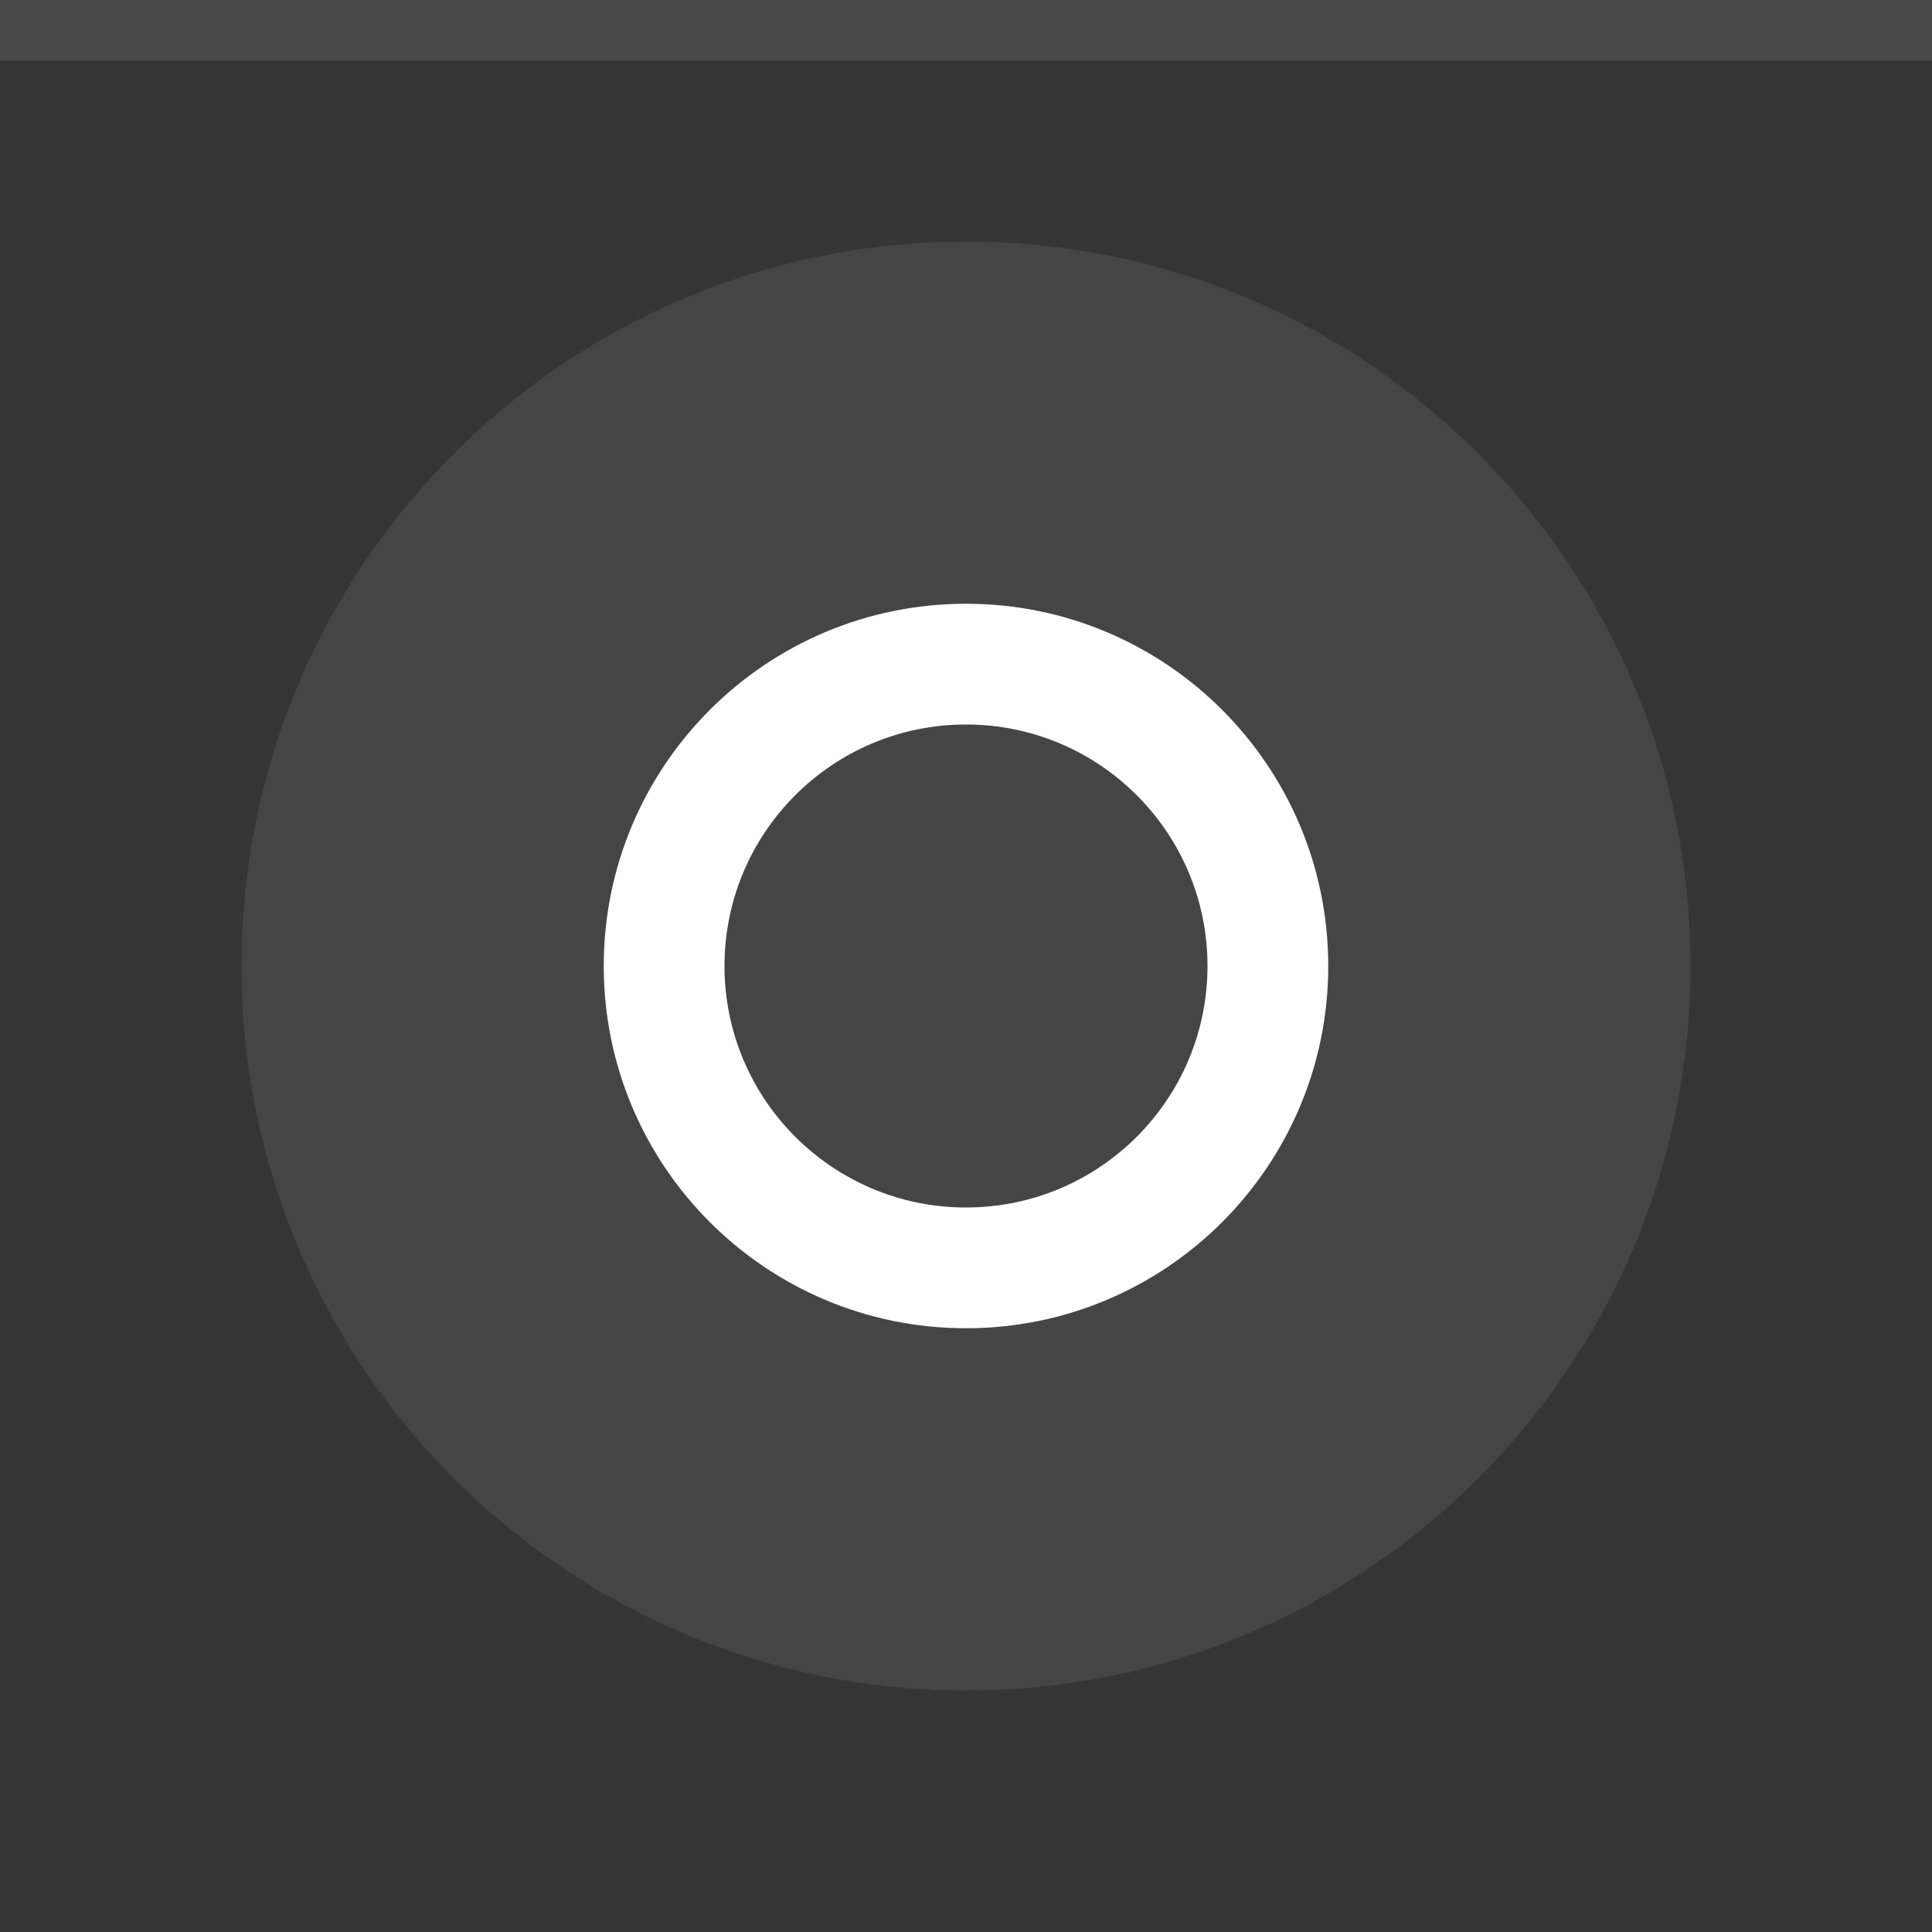
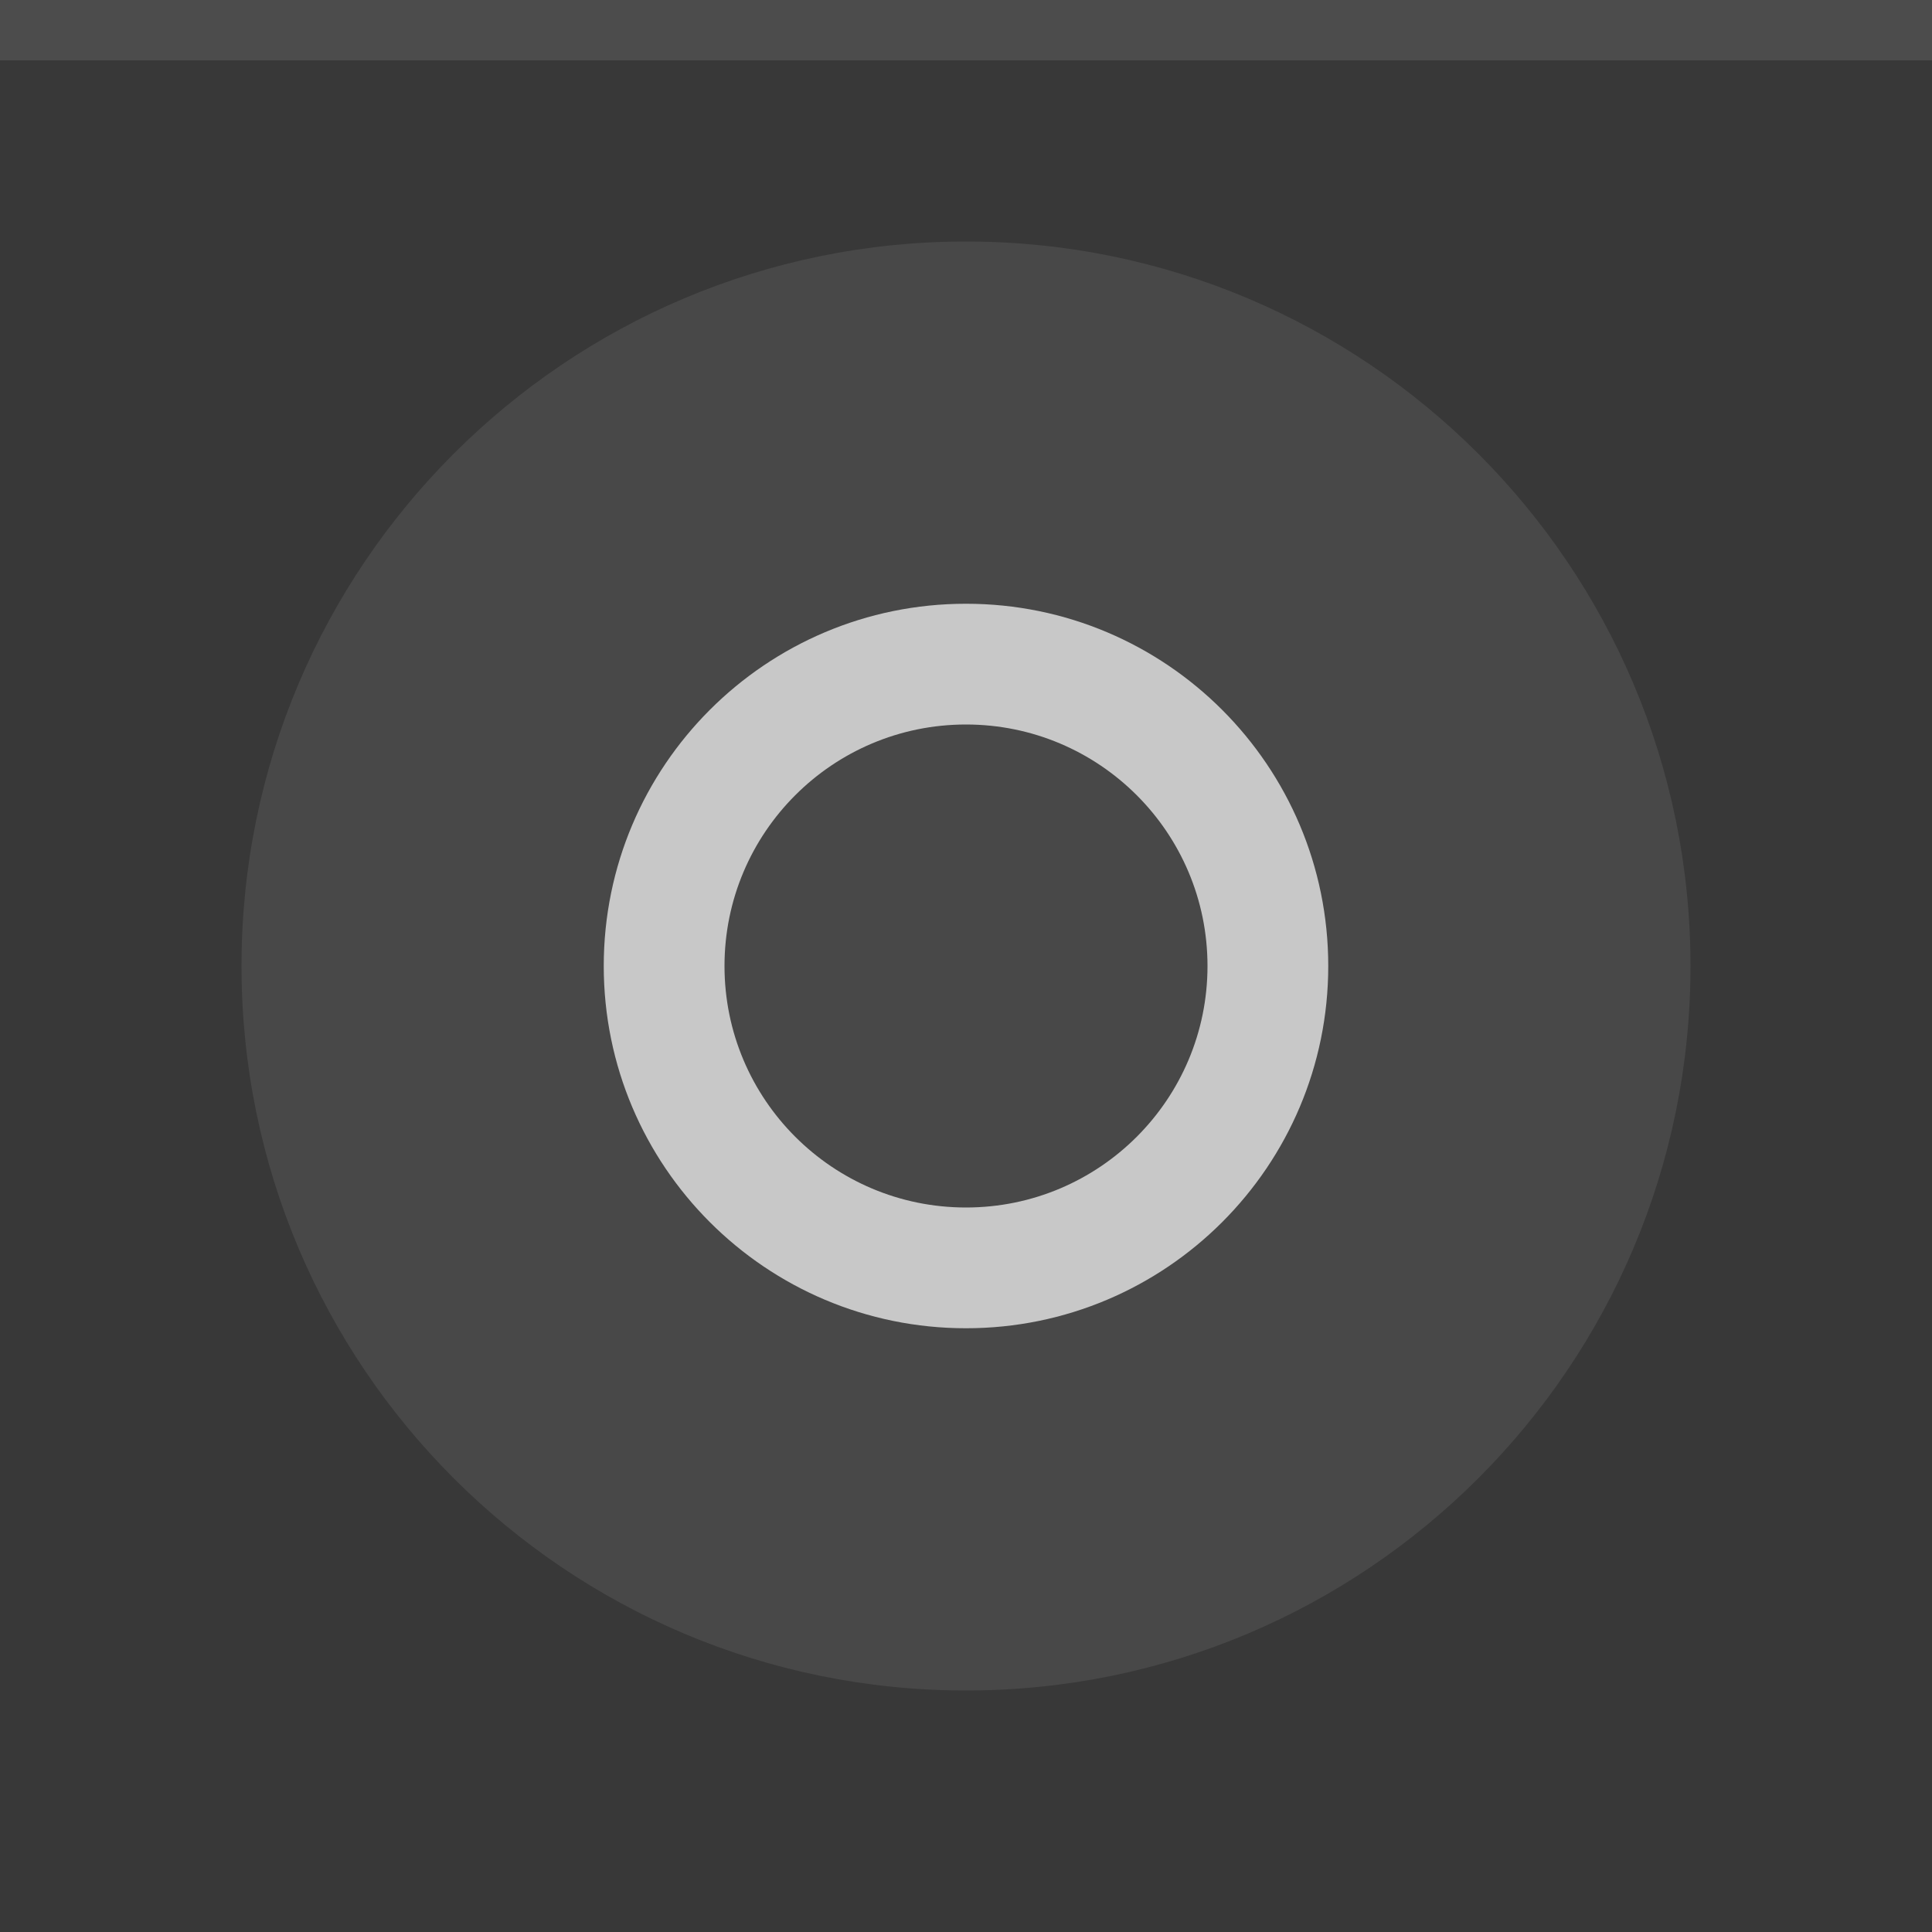
<svg xmlns="http://www.w3.org/2000/svg" width="32" height="32" viewBox="0 0 32 32">
-   <rect width="32" height="32" fill="#353535" />
-   <rect width="32" height="1" fill="#FFFFFF" fill-opacity="0.1" />
-   <g fill="#FFFFFF">
-     <circle cx="16" cy="16" r="12" opacity="0.08" />
-     <path d="m16 10a6 6 0 0 0 -6 6 6 6 0 0 0 6 6 6 6 0 0 0 6 -6 6 6 0 0 0 -6 -6zm0 2a4 4 0 0 1 4 4 4 4 0 0 1 -4 4 4 4 0 0 1 -4 -4 4 4 0 0 1 4 -4z" />
+   <rect width="32" height="32" fill="#383838" />
+   <rect width="32" height="1" fill="#ffffff" fill-opacity=".1" />
+   <g fill="#ffffff">
+     <circle cx="16" cy="16" r="12" opacity=".08" />
+     <path d="m16 10a6 6 0 0 0 -6 6 6 6 0 0 0 6 6 6 6 0 0 0 6 -6 6 6 0 0 0 -6 -6zm0 2a4 4 0 0 1 4 4 4 4 0 0 1 -4 4 4 4 0 0 1 -4 -4 4 4 0 0 1 4 -4z" opacity=".7" />
  </g>
</svg>
